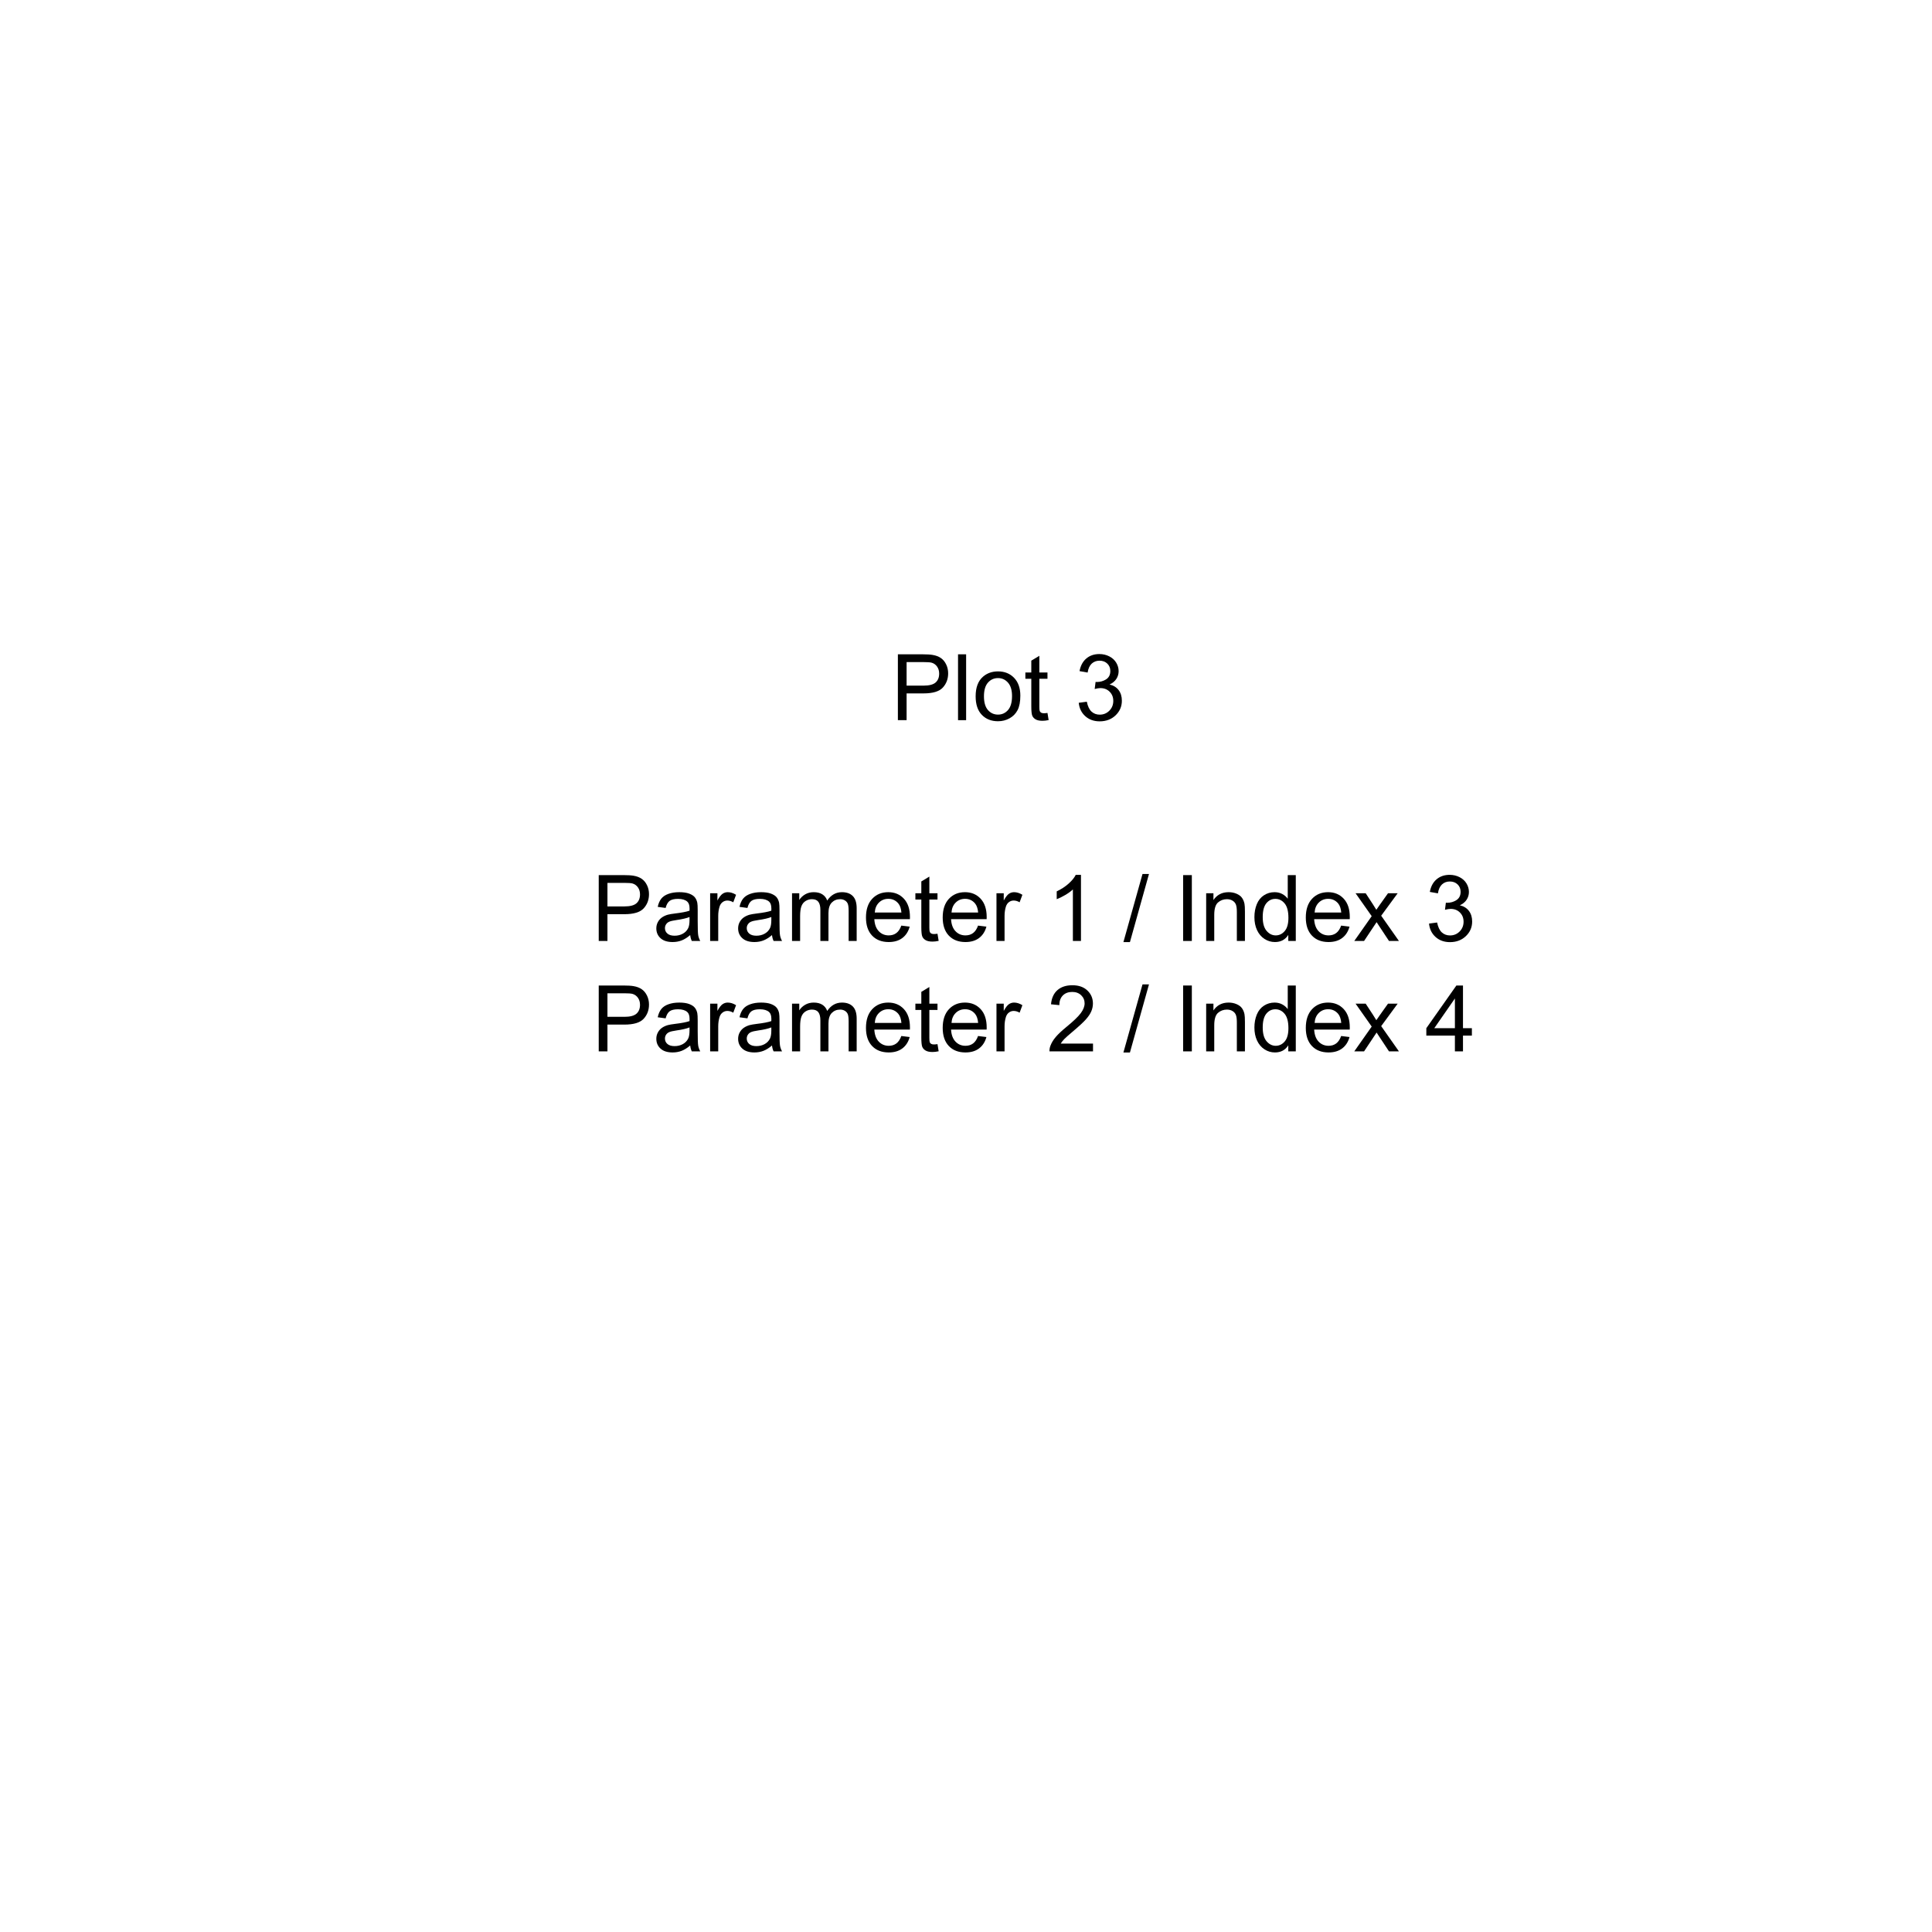
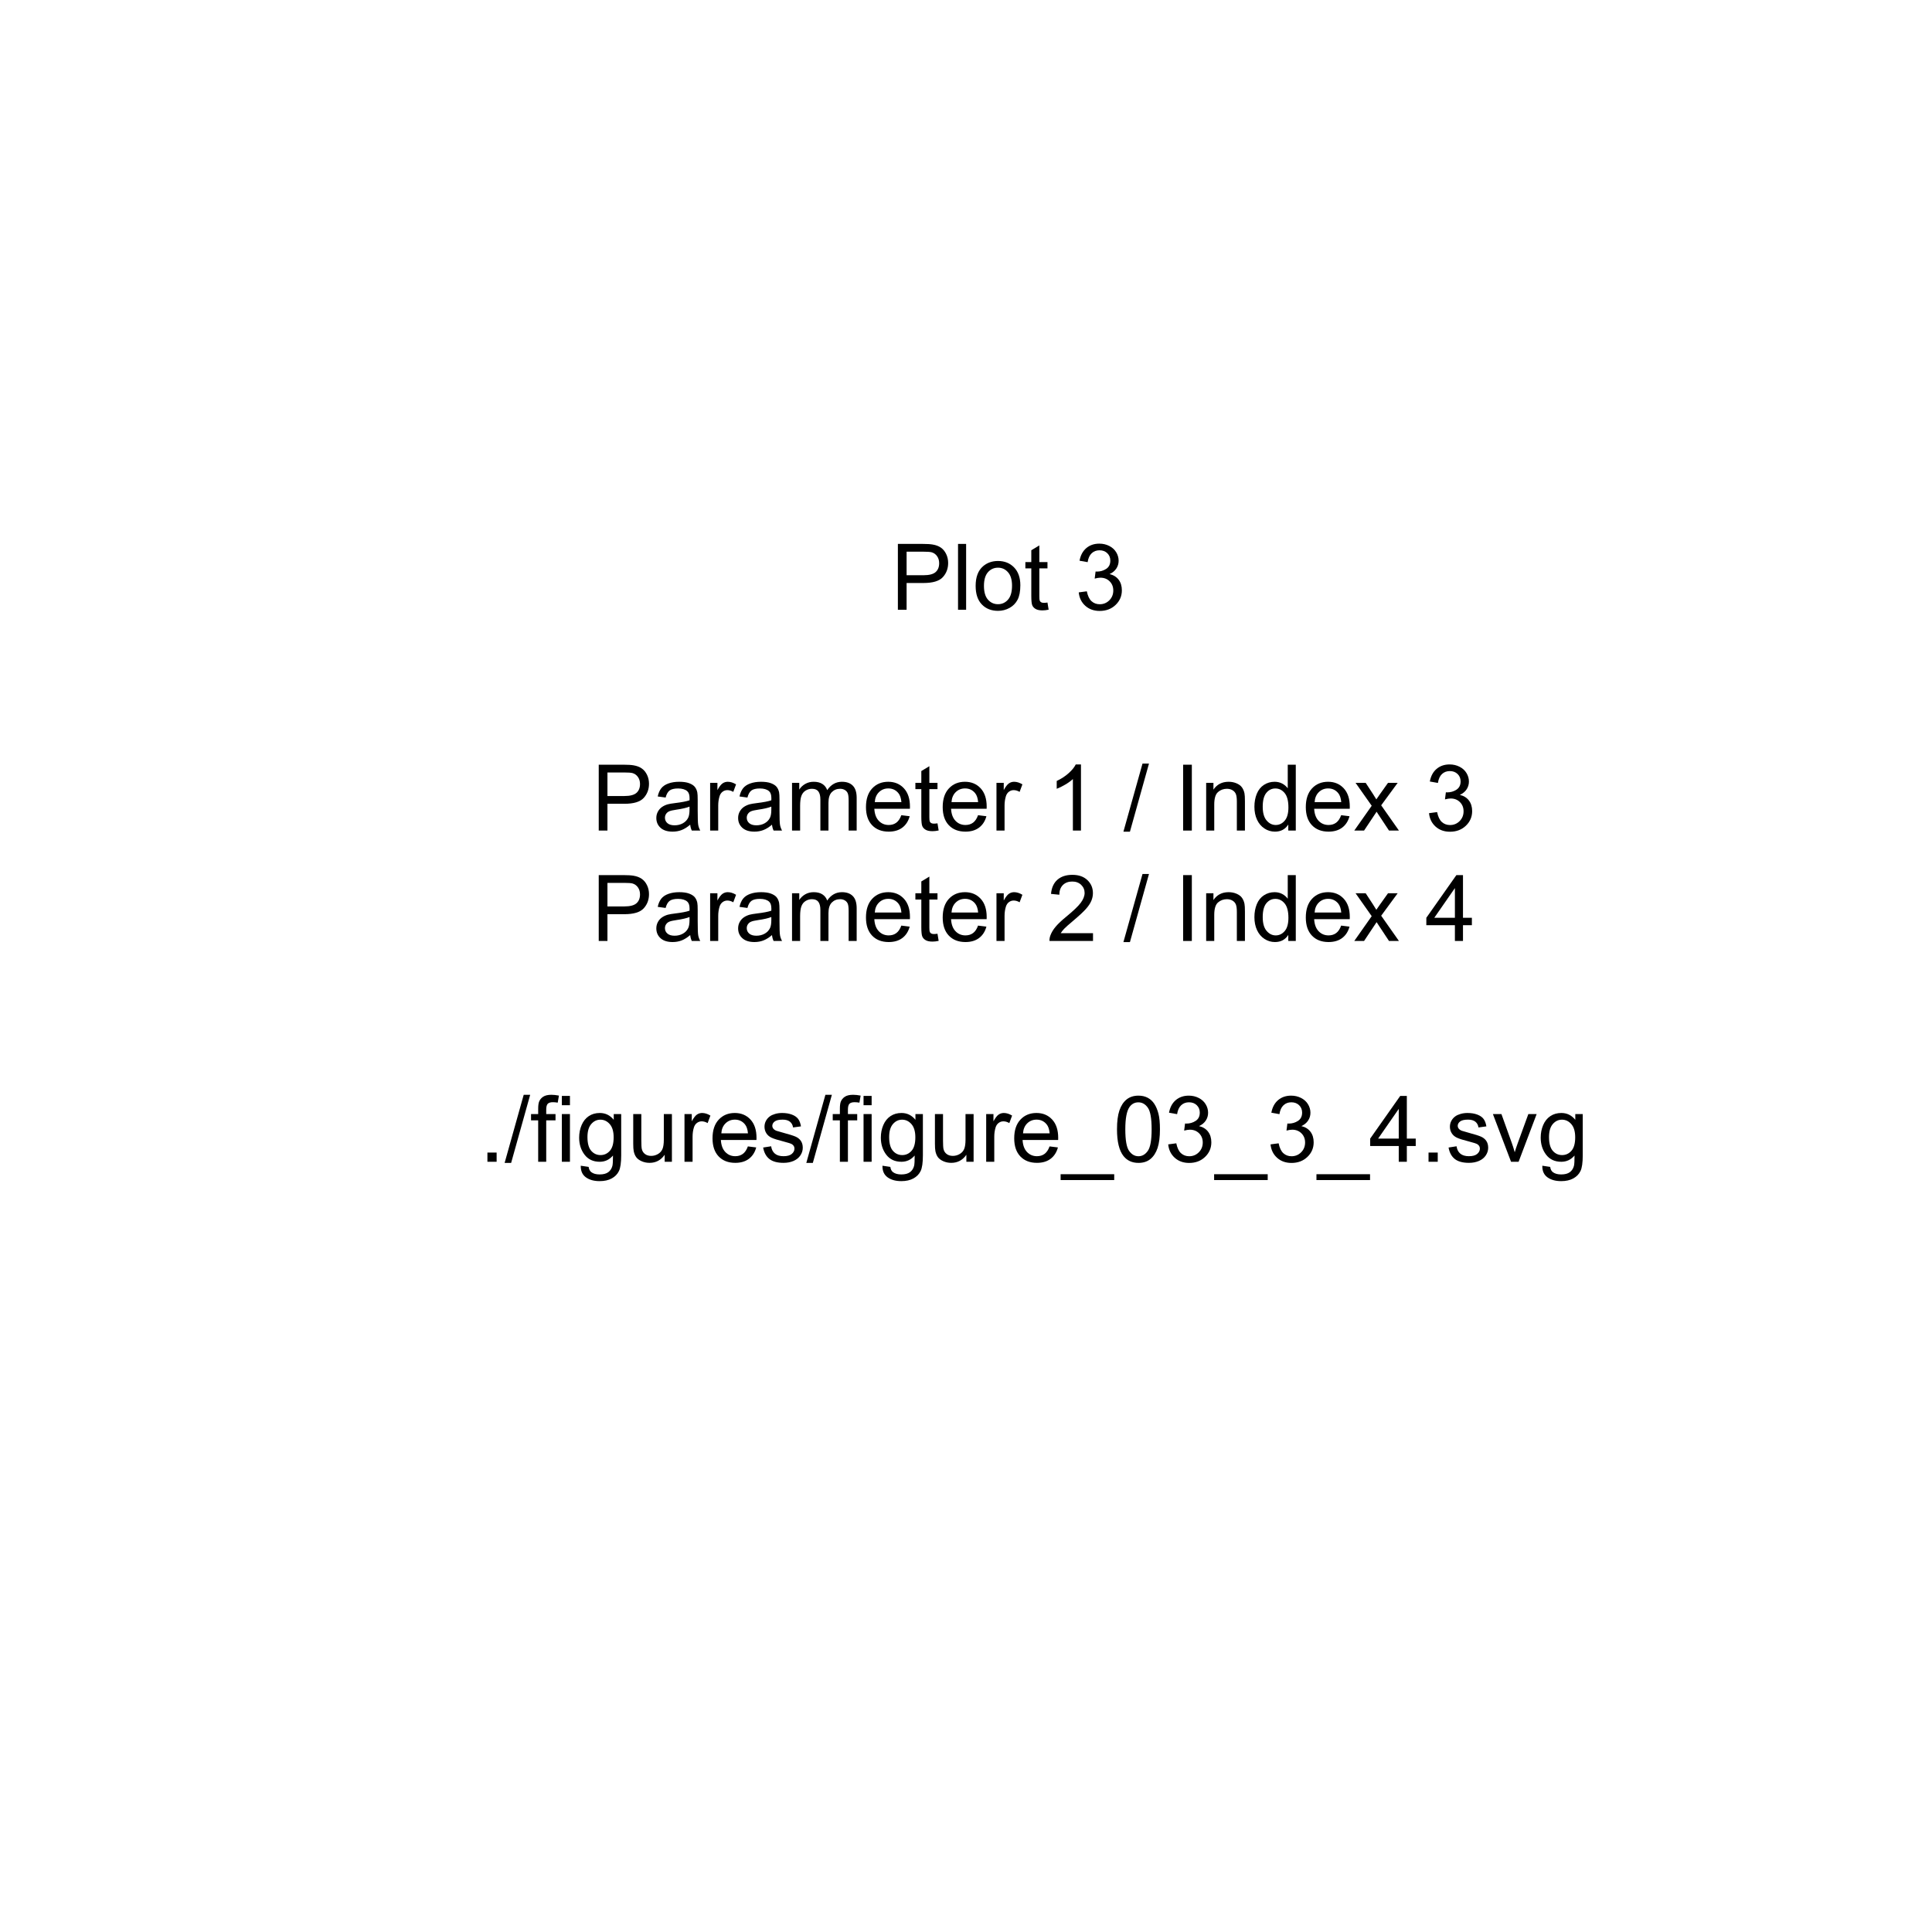
<svg xmlns="http://www.w3.org/2000/svg" xmlns:xlink="http://www.w3.org/1999/xlink" width="504pt" height="504pt" viewBox="0 0 504 504" version="1.1">
  <defs>
    <g>
      <symbol overflow="visible" id="glyph0-0">
        <path style="stroke:none;" d="M 3 0 L 3 -15 L 15 -15 L 15 0 Z M 3.375 -0.375 L 14.625 -0.375 L 14.625 -14.625 L 3.375 -14.625 Z M 3.375 -0.375 " />
      </symbol>
      <symbol overflow="visible" id="glyph0-1">
        <path style="stroke:none;" d="M 1.852 0 L 1.852 -17.18 L 8.332 -17.18 C 9.473 -17.18 10.344 -17.125 10.945 -17.016 C 11.789 -16.875 12.496 -16.605 13.066 -16.211 C 13.637 -15.816 14.094 -15.266 14.441 -14.555 C 14.789 -13.844 14.965 -13.062 14.965 -12.211 C 14.965 -10.75 14.5 -9.512 13.57 -8.5 C 12.641 -7.488 10.961 -6.984 8.531 -6.984 L 4.125 -6.984 L 4.125 0 Z M 4.125 -9.012 L 8.566 -9.012 C 10.035 -9.012 11.078 -9.285 11.695 -9.832 C 12.312 -10.379 12.621 -11.148 12.621 -12.141 C 12.621 -12.859 12.438 -13.473 12.074 -13.984 C 11.711 -14.496 11.234 -14.836 10.641 -15 C 10.258 -15.102 9.551 -15.152 8.52 -15.152 L 4.125 -15.152 Z M 4.125 -9.012 " />
      </symbol>
      <symbol overflow="visible" id="glyph0-2">
        <path style="stroke:none;" d="M 1.535 0 L 1.535 -17.18 L 3.645 -17.18 L 3.645 0 Z M 1.535 0 " />
      </symbol>
      <symbol overflow="visible" id="glyph0-3">
        <path style="stroke:none;" d="M 0.797 -6.223 C 0.797 -8.527 1.438 -10.234 2.719 -11.344 C 3.789 -12.266 5.094 -12.727 6.633 -12.727 C 8.344 -12.727 9.742 -12.164 10.828 -11.043 C 11.914 -9.922 12.457 -8.375 12.457 -6.398 C 12.457 -4.797 12.215 -3.535 11.734 -2.617 C 11.254 -1.699 10.555 -0.988 9.637 -0.48 C 8.719 0.027 7.719 0.281 6.633 0.281 C 4.891 0.281 3.48 -0.277 2.406 -1.395 C 1.332 -2.512 0.797 -4.121 0.797 -6.223 Z M 2.965 -6.223 C 2.965 -4.629 3.312 -3.434 4.008 -2.641 C 4.703 -1.848 5.578 -1.453 6.633 -1.453 C 7.68 -1.453 8.551 -1.852 9.246 -2.648 C 9.941 -3.445 10.289 -4.66 10.289 -6.293 C 10.289 -7.832 9.938 -8.996 9.238 -9.789 C 8.539 -10.582 7.672 -10.98 6.633 -10.98 C 5.578 -10.98 4.703 -10.586 4.008 -9.797 C 3.312 -9.008 2.965 -7.816 2.965 -6.223 Z M 2.965 -6.223 " />
      </symbol>
      <symbol overflow="visible" id="glyph0-4">
        <path style="stroke:none;" d="M 6.188 -1.887 L 6.492 -0.023 C 5.898 0.102 5.367 0.164 4.898 0.164 C 4.133 0.164 3.539 0.043 3.117 -0.199 C 2.695 -0.441 2.398 -0.758 2.227 -1.152 C 2.055 -1.547 1.969 -2.379 1.969 -3.645 L 1.969 -10.805 L 0.422 -10.805 L 0.422 -12.445 L 1.969 -12.445 L 1.969 -15.527 L 4.066 -16.793 L 4.066 -12.445 L 6.188 -12.445 L 6.188 -10.805 L 4.066 -10.805 L 4.066 -3.527 C 4.066 -2.926 4.102 -2.539 4.176 -2.367 C 4.25 -2.195 4.371 -2.059 4.539 -1.957 C 4.707 -1.855 4.949 -1.805 5.262 -1.805 C 5.496 -1.805 5.805 -1.832 6.188 -1.887 Z M 6.188 -1.887 " />
      </symbol>
      <symbol overflow="visible" id="glyph0-5">
        <path style="stroke:none;" d="" />
      </symbol>
      <symbol overflow="visible" id="glyph0-6">
        <path style="stroke:none;" d="M 1.008 -4.535 L 3.117 -4.816 C 3.359 -3.621 3.77 -2.758 4.352 -2.23 C 4.934 -1.703 5.645 -1.441 6.48 -1.441 C 7.473 -1.441 8.309 -1.785 8.992 -2.473 C 9.676 -3.16 10.02 -4.012 10.02 -5.027 C 10.02 -5.996 9.703 -6.793 9.07 -7.422 C 8.438 -8.051 7.633 -8.367 6.656 -8.367 C 6.258 -8.367 5.762 -8.289 5.168 -8.133 L 5.402 -9.984 C 5.543 -9.969 5.656 -9.961 5.742 -9.961 C 6.641 -9.961 7.449 -10.195 8.168 -10.664 C 8.887 -11.133 9.246 -11.855 9.246 -12.832 C 9.246 -13.605 8.984 -14.246 8.461 -14.754 C 7.938 -15.262 7.262 -15.516 6.434 -15.516 C 5.613 -15.516 4.93 -15.258 4.383 -14.742 C 3.836 -14.227 3.484 -13.453 3.328 -12.422 L 1.219 -12.797 C 1.477 -14.211 2.062 -15.305 2.977 -16.082 C 3.891 -16.859 5.027 -17.25 6.387 -17.25 C 7.324 -17.25 8.188 -17.047 8.977 -16.645 C 9.766 -16.242 10.367 -15.695 10.785 -15 C 11.203 -14.305 11.414 -13.566 11.414 -12.785 C 11.414 -12.043 11.215 -11.367 10.816 -10.758 C 10.418 -10.148 9.828 -9.664 9.047 -9.305 C 10.062 -9.07 10.852 -8.582 11.414 -7.844 C 11.977 -7.105 12.258 -6.184 12.258 -5.074 C 12.258 -3.574 11.711 -2.301 10.617 -1.258 C 9.523 -0.215 8.141 0.305 6.469 0.305 C 4.961 0.305 3.707 -0.145 2.711 -1.043 C 1.715 -1.941 1.148 -3.105 1.008 -4.535 Z M 1.008 -4.535 " />
      </symbol>
      <symbol overflow="visible" id="glyph0-7">
        <path style="stroke:none;" d="M 9.703 -1.535 C 8.922 -0.871 8.168 -0.402 7.445 -0.129 C 6.723 0.145 5.949 0.281 5.121 0.281 C 3.754 0.281 2.703 -0.051 1.969 -0.719 C 1.234 -1.387 0.867 -2.242 0.867 -3.281 C 0.867 -3.891 1.004 -4.445 1.281 -4.949 C 1.559 -5.453 1.922 -5.859 2.371 -6.164 C 2.82 -6.469 3.328 -6.699 3.891 -6.855 C 4.305 -6.965 4.93 -7.07 5.766 -7.172 C 7.469 -7.375 8.723 -7.617 9.527 -7.898 C 9.535 -8.188 9.539 -8.371 9.539 -8.449 C 9.539 -9.309 9.34 -9.914 8.941 -10.266 C 8.402 -10.742 7.602 -10.98 6.539 -10.98 C 5.547 -10.98 4.812 -10.805 4.34 -10.457 C 3.867 -10.109 3.52 -9.496 3.293 -8.613 L 1.23 -8.895 C 1.418 -9.777 1.727 -10.488 2.156 -11.031 C 2.586 -11.574 3.207 -11.992 4.02 -12.285 C 4.832 -12.578 5.773 -12.727 6.844 -12.727 C 7.906 -12.727 8.77 -12.602 9.434 -12.352 C 10.098 -12.102 10.586 -11.785 10.898 -11.406 C 11.211 -11.027 11.43 -10.551 11.555 -9.973 C 11.625 -9.613 11.66 -8.965 11.66 -8.027 L 11.66 -5.215 C 11.66 -3.254 11.703 -2.012 11.793 -1.492 C 11.883 -0.973 12.062 -0.477 12.328 0 L 10.125 0 C 9.906 -0.438 9.766 -0.949 9.703 -1.535 Z M 9.527 -6.246 C 8.762 -5.934 7.613 -5.668 6.082 -5.449 C 5.215 -5.324 4.602 -5.184 4.242 -5.027 C 3.883 -4.871 3.605 -4.641 3.41 -4.34 C 3.215 -4.039 3.117 -3.707 3.117 -3.34 C 3.117 -2.777 3.328 -2.309 3.754 -1.934 C 4.18 -1.559 4.805 -1.371 5.625 -1.371 C 6.438 -1.371 7.16 -1.547 7.793 -1.902 C 8.426 -2.258 8.891 -2.746 9.188 -3.363 C 9.414 -3.84 9.527 -4.543 9.527 -5.473 Z M 9.527 -6.246 " />
      </symbol>
      <symbol overflow="visible" id="glyph0-8">
        <path style="stroke:none;" d="M 1.559 0 L 1.559 -12.445 L 3.457 -12.445 L 3.457 -10.559 C 3.941 -11.441 4.387 -12.023 4.797 -12.305 C 5.207 -12.586 5.66 -12.727 6.152 -12.727 C 6.863 -12.727 7.586 -12.5 8.32 -12.047 L 7.594 -10.09 C 7.078 -10.395 6.562 -10.547 6.047 -10.547 C 5.586 -10.547 5.172 -10.406 4.805 -10.129 C 4.438 -9.852 4.176 -9.469 4.02 -8.977 C 3.785 -8.227 3.668 -7.406 3.668 -6.516 L 3.668 0 Z M 1.559 0 " />
      </symbol>
      <symbol overflow="visible" id="glyph0-9">
        <path style="stroke:none;" d="M 1.582 0 L 1.582 -12.445 L 3.469 -12.445 L 3.469 -10.699 C 3.859 -11.309 4.379 -11.797 5.027 -12.168 C 5.676 -12.539 6.414 -12.727 7.242 -12.727 C 8.164 -12.727 8.918 -12.535 9.508 -12.152 C 10.098 -11.77 10.516 -11.234 10.758 -10.547 C 11.742 -12 13.023 -12.727 14.602 -12.727 C 15.836 -12.727 16.785 -12.383 17.449 -11.699 C 18.113 -11.016 18.445 -9.965 18.445 -8.543 L 18.445 0 L 16.348 0 L 16.348 -7.84 C 16.348 -8.684 16.277 -9.289 16.141 -9.66 C 16.004 -10.031 15.758 -10.332 15.398 -10.559 C 15.039 -10.785 14.617 -10.898 14.133 -10.898 C 13.258 -10.898 12.531 -10.605 11.953 -10.023 C 11.375 -9.441 11.086 -8.512 11.086 -7.23 L 11.086 0 L 8.977 0 L 8.977 -8.086 C 8.977 -9.023 8.805 -9.727 8.461 -10.195 C 8.117 -10.664 7.555 -10.898 6.773 -10.898 C 6.18 -10.898 5.629 -10.742 5.125 -10.43 C 4.621 -10.117 4.258 -9.66 4.031 -9.059 C 3.805 -8.457 3.691 -7.59 3.691 -6.457 L 3.691 0 Z M 1.582 0 " />
      </symbol>
      <symbol overflow="visible" id="glyph0-10">
        <path style="stroke:none;" d="M 10.102 -4.008 L 12.281 -3.738 C 11.938 -2.465 11.301 -1.477 10.371 -0.773 C 9.441 -0.07 8.254 0.281 6.809 0.281 C 4.988 0.281 3.543 -0.277 2.477 -1.398 C 1.41 -2.52 0.879 -4.094 0.879 -6.117 C 0.879 -8.211 1.418 -9.836 2.496 -10.992 C 3.574 -12.148 4.973 -12.727 6.691 -12.727 C 8.355 -12.727 9.715 -12.16 10.77 -11.027 C 11.824 -9.895 12.352 -8.301 12.352 -6.246 C 12.352 -6.121 12.348 -5.934 12.34 -5.684 L 3.059 -5.684 C 3.137 -4.316 3.523 -3.27 4.219 -2.543 C 4.914 -1.816 5.781 -1.453 6.82 -1.453 C 7.594 -1.453 8.254 -1.656 8.801 -2.062 C 9.348 -2.469 9.781 -3.117 10.102 -4.008 Z M 3.176 -7.418 L 10.125 -7.418 C 10.031 -8.465 9.766 -9.25 9.328 -9.773 C 8.656 -10.586 7.785 -10.992 6.715 -10.992 C 5.746 -10.992 4.93 -10.668 4.27 -10.02 C 3.609 -9.371 3.246 -8.504 3.176 -7.418 Z M 3.176 -7.418 " />
      </symbol>
      <symbol overflow="visible" id="glyph0-11">
        <path style="stroke:none;" d="M 8.941 0 L 6.832 0 L 6.832 -13.441 C 6.324 -12.957 5.656 -12.473 4.832 -11.988 C 4.008 -11.504 3.27 -11.141 2.613 -10.898 L 2.613 -12.938 C 3.793 -13.492 4.824 -14.164 5.707 -14.953 C 6.59 -15.742 7.215 -16.508 7.582 -17.25 L 8.941 -17.25 Z M 8.941 0 " />
      </symbol>
      <symbol overflow="visible" id="glyph0-12">
        <path style="stroke:none;" d="M 0 0.293 L 4.98 -17.473 L 6.668 -17.473 L 1.699 0.293 Z M 0 0.293 " />
      </symbol>
      <symbol overflow="visible" id="glyph0-13">
        <path style="stroke:none;" d="M 2.238 0 L 2.238 -17.18 L 4.512 -17.18 L 4.512 0 Z M 2.238 0 " />
      </symbol>
      <symbol overflow="visible" id="glyph0-14">
        <path style="stroke:none;" d="M 1.582 0 L 1.582 -12.445 L 3.48 -12.445 L 3.48 -10.676 C 4.395 -12.043 5.715 -12.727 7.441 -12.727 C 8.191 -12.727 8.879 -12.59 9.508 -12.32 C 10.137 -12.051 10.609 -11.699 10.922 -11.262 C 11.234 -10.824 11.453 -10.305 11.578 -9.703 C 11.656 -9.312 11.695 -8.629 11.695 -7.652 L 11.695 0 L 9.586 0 L 9.586 -7.57 C 9.586 -8.43 9.504 -9.07 9.34 -9.496 C 9.176 -9.922 8.883 -10.262 8.465 -10.516 C 8.047 -10.77 7.559 -10.898 6.996 -10.898 C 6.098 -10.898 5.32 -10.613 4.668 -10.043 C 4.016 -9.473 3.691 -8.391 3.691 -6.797 L 3.691 0 Z M 1.582 0 " />
      </symbol>
      <symbol overflow="visible" id="glyph0-15">
        <path style="stroke:none;" d="M 9.656 0 L 9.656 -1.57 C 8.867 -0.336 7.707 0.281 6.176 0.281 C 5.184 0.281 4.27 0.008 3.438 -0.539 C 2.605 -1.086 1.961 -1.848 1.504 -2.828 C 1.047 -3.809 0.82 -4.938 0.82 -6.211 C 0.82 -7.453 1.027 -8.578 1.441 -9.59 C 1.855 -10.602 2.477 -11.379 3.305 -11.918 C 4.133 -12.457 5.059 -12.727 6.082 -12.727 C 6.832 -12.727 7.5 -12.566 8.086 -12.25 C 8.672 -11.934 9.148 -11.523 9.516 -11.016 L 9.516 -17.18 L 11.613 -17.18 L 11.613 0 Z M 2.988 -6.211 C 2.988 -4.617 3.324 -3.426 3.996 -2.637 C 4.668 -1.848 5.461 -1.453 6.375 -1.453 C 7.297 -1.453 8.078 -1.828 8.723 -2.582 C 9.367 -3.336 9.691 -4.488 9.691 -6.035 C 9.691 -7.738 9.363 -8.988 8.707 -9.785 C 8.051 -10.582 7.242 -10.98 6.281 -10.98 C 5.344 -10.98 4.559 -10.598 3.93 -9.832 C 3.301 -9.066 2.988 -7.859 2.988 -6.211 Z M 2.988 -6.211 " />
      </symbol>
      <symbol overflow="visible" id="glyph0-16">
        <path style="stroke:none;" d="M 0.176 0 L 4.723 -6.469 L 0.516 -12.445 L 3.152 -12.445 L 5.062 -9.527 C 5.422 -8.973 5.711 -8.508 5.93 -8.133 C 6.273 -8.648 6.59 -9.105 6.879 -9.504 L 8.977 -12.445 L 11.496 -12.445 L 7.195 -6.586 L 11.824 0 L 9.234 0 L 6.68 -3.867 L 6 -4.91 L 2.73 0 Z M 0.176 0 " />
      </symbol>
      <symbol overflow="visible" id="glyph0-17">
        <path style="stroke:none;" d="M 12.082 -2.027 L 12.082 0 L 0.727 0 C 0.711 -0.508 0.793 -0.996 0.973 -1.465 C 1.262 -2.238 1.723 -3 2.359 -3.75 C 2.996 -4.5 3.918 -5.367 5.121 -6.352 C 6.988 -7.883 8.25 -9.094 8.906 -9.988 C 9.562 -10.883 9.891 -11.73 9.891 -12.527 C 9.891 -13.363 9.59 -14.066 8.992 -14.641 C 8.395 -15.215 7.617 -15.504 6.656 -15.504 C 5.641 -15.504 4.828 -15.199 4.219 -14.59 C 3.609 -13.98 3.301 -13.137 3.293 -12.059 L 1.125 -12.281 C 1.273 -13.898 1.832 -15.129 2.801 -15.977 C 3.77 -16.824 5.07 -17.25 6.703 -17.25 C 8.352 -17.25 9.656 -16.793 10.617 -15.879 C 11.578 -14.965 12.059 -13.832 12.059 -12.48 C 12.059 -11.793 11.918 -11.117 11.637 -10.453 C 11.355 -9.789 10.887 -9.09 10.234 -8.355 C 9.582 -7.621 8.5 -6.613 6.984 -5.332 C 5.719 -4.27 4.906 -3.547 4.547 -3.168 C 4.188 -2.789 3.891 -2.41 3.656 -2.027 Z M 12.082 -2.027 " />
      </symbol>
      <symbol overflow="visible" id="glyph0-18">
        <path style="stroke:none;" d="M 7.758 0 L 7.758 -4.113 L 0.305 -4.113 L 0.305 -6.047 L 8.145 -17.18 L 9.867 -17.18 L 9.867 -6.047 L 12.188 -6.047 L 12.188 -4.113 L 9.867 -4.113 L 9.867 0 Z M 7.758 -6.047 L 7.758 -13.793 L 2.379 -6.047 Z M 7.758 -6.047 " />
      </symbol>
+       <symbol overflow="visible" id="glyph0-19">
+         <path style="stroke:none;" d="M 2.18 0 L 2.18 -2.402 L 4.582 -2.402 L 4.582 0 Z M 2.18 0 " />
+       </symbol>
+       <symbol overflow="visible" id="glyph0-20">
+         <path style="stroke:none;" d="M 2.086 0 L 2.086 -10.805 L 0.223 -10.805 L 0.223 -12.445 L 2.086 -12.445 L 2.086 -13.77 C 2.086 -14.605 2.16 -15.227 2.309 -15.633 C 2.512 -16.18 2.867 -16.621 3.379 -16.961 C 3.891 -17.301 4.609 -17.473 5.531 -17.473 C 6.125 -17.473 6.781 -17.402 7.5 -17.262 L 7.184 -15.422 C 6.746 -15.5 6.332 -15.539 5.941 -15.539 C 5.301 -15.539 4.848 -15.402 4.582 -15.129 C 4.316 -14.855 4.184 -14.344 4.184 -13.594 L 4.184 -12.445 L 6.609 -12.445 L 6.609 -10.805 L 4.184 -10.805 L 4.184 0 Z M 2.086 0 " />
+       </symbol>
+       <symbol overflow="visible" id="glyph0-21">
+         <path style="stroke:none;" d="M 1.594 -14.754 L 1.594 -17.18 L 3.703 -17.18 L 3.703 -14.754 Z M 1.594 0 L 1.594 -12.445 L 3.703 -12.445 L 3.703 0 Z M 1.594 0 " />
+       </symbol>
+       <symbol overflow="visible" id="glyph0-22">
+         <path style="stroke:none;" d="M 1.195 1.031 L 3.246 1.336 C 3.332 1.969 3.57 2.43 3.961 2.719 C 4.484 3.109 5.199 3.305 6.105 3.305 C 7.082 3.305 7.836 3.109 8.367 2.719 C 8.898 2.328 9.258 1.781 9.445 1.078 C 9.555 0.648 9.605 -0.254 9.598 -1.629 C 8.676 -0.543 7.527 0 6.152 0 C 4.441 0 3.117 -0.617 2.18 -1.852 C 1.242 -3.086 0.773 -4.566 0.773 -6.293 C 0.773 -7.48 0.988 -8.574 1.418 -9.578 C 1.848 -10.582 2.469 -11.359 3.285 -11.906 C 4.102 -12.453 5.062 -12.727 6.164 -12.727 C 7.633 -12.727 8.844 -12.133 9.797 -10.945 L 9.797 -12.445 L 11.742 -12.445 L 11.742 -1.688 C 11.742 0.25 11.543 1.621 11.148 2.43 C 10.754 3.238 10.129 3.879 9.273 4.348 C 8.418 4.816 7.367 5.051 6.117 5.051 C 4.633 5.051 3.434 4.715 2.52 4.047 C 1.605 3.379 1.164 2.375 1.195 1.031 Z M 2.941 -6.445 C 2.941 -4.812 3.266 -3.621 3.914 -2.871 C 4.562 -2.121 5.375 -1.746 6.352 -1.746 C 7.32 -1.746 8.133 -2.117 8.789 -2.863 C 9.445 -3.609 9.773 -4.781 9.773 -6.375 C 9.773 -7.898 9.434 -9.047 8.758 -9.82 C 8.082 -10.594 7.27 -10.98 6.316 -10.98 C 5.379 -10.98 4.582 -10.598 3.926 -9.836 C 3.27 -9.074 2.941 -7.945 2.941 -6.445 Z M 2.941 -6.445 " />
+       </symbol>
+       <symbol overflow="visible" id="glyph0-23">
+         <path style="stroke:none;" d="M 9.738 0 L 9.738 -1.828 C 8.77 -0.422 7.453 0.281 5.789 0.281 C 5.055 0.281 4.367 0.141 3.73 -0.141 C 3.094 -0.422 2.621 -0.773 2.312 -1.199 C 2.004 -1.625 1.789 -2.148 1.664 -2.766 C 1.578 -3.18 1.535 -3.836 1.535 -4.734 L 1.535 -12.445 L 3.645 -12.445 L 3.645 -5.543 C 3.645 -4.441 3.688 -3.699 3.773 -3.316 C 3.906 -2.762 4.188 -2.324 4.617 -2.008 C 5.047 -1.691 5.578 -1.535 6.211 -1.535 C 6.844 -1.535 7.438 -1.695 7.992 -2.02 C 8.547 -2.344 8.938 -2.785 9.168 -3.344 C 9.398 -3.902 9.516 -4.715 9.516 -5.777 L 9.516 -12.445 L 11.625 -12.445 L 11.625 0 Z M 9.738 0 " />
+       </symbol>
+       <symbol overflow="visible" id="glyph0-24">
+         <path style="stroke:none;" d="M 0.738 -3.715 L 2.824 -4.043 C 2.941 -3.207 3.266 -2.566 3.801 -2.121 C 4.336 -1.676 5.086 -1.453 6.047 -1.453 C 7.016 -1.453 7.734 -1.648 8.203 -2.043 C 8.672 -2.438 8.906 -2.902 8.906 -3.434 C 8.906 -3.91 8.699 -4.285 8.285 -4.559 C 7.996 -4.746 7.277 -4.984 6.129 -5.273 C 4.582 -5.664 3.508 -6 2.91 -6.285 C 2.312 -6.57 1.859 -6.965 1.551 -7.469 C 1.242 -7.973 1.09 -8.531 1.09 -9.141 C 1.09 -9.695 1.215 -10.207 1.469 -10.68 C 1.723 -11.152 2.07 -11.547 2.508 -11.859 C 2.836 -12.102 3.281 -12.305 3.848 -12.473 C 4.414 -12.641 5.023 -12.727 5.672 -12.727 C 6.648 -12.727 7.504 -12.586 8.242 -12.305 C 8.98 -12.023 9.527 -11.641 9.879 -11.16 C 10.23 -10.68 10.473 -10.039 10.605 -9.234 L 8.543 -8.953 C 8.449 -9.594 8.176 -10.094 7.727 -10.453 C 7.277 -10.812 6.645 -10.992 5.824 -10.992 C 4.855 -10.992 4.164 -10.832 3.75 -10.512 C 3.336 -10.191 3.129 -9.816 3.129 -9.387 C 3.129 -9.113 3.215 -8.867 3.387 -8.648 C 3.559 -8.422 3.828 -8.234 4.195 -8.086 C 4.406 -8.008 5.027 -7.828 6.059 -7.547 C 7.551 -7.148 8.59 -6.82 9.18 -6.566 C 9.77 -6.312 10.234 -5.945 10.57 -5.461 C 10.906 -4.977 11.074 -4.375 11.074 -3.656 C 11.074 -2.953 10.867 -2.289 10.457 -1.668 C 10.047 -1.047 9.457 -0.566 8.684 -0.227 C 7.91 0.113 7.035 0.281 6.059 0.281 C 4.441 0.281 3.207 -0.055 2.359 -0.727 C 1.512 -1.398 0.973 -2.395 0.738 -3.715 Z M 0.738 -3.715 " />
+       </symbol>
+       <symbol overflow="visible" id="glyph0-25">
+         <path style="stroke:none;" d="M -0.363 4.77 L -0.363 3.246 L 13.617 3.246 L 13.617 4.77 Z M -0.363 4.77 " />
+       </symbol>
+       <symbol overflow="visible" id="glyph0-26">
+         <path style="stroke:none;" d="M 0.996 -8.473 C 0.996 -10.504 1.203 -12.137 1.621 -13.375 C 2.039 -14.613 2.66 -15.57 3.484 -16.242 C 4.309 -16.914 5.348 -17.25 6.598 -17.25 C 7.52 -17.25 8.328 -17.062 9.023 -16.691 C 9.719 -16.32 10.293 -15.785 10.746 -15.086 C 11.199 -14.387 11.555 -13.535 11.812 -12.531 C 12.07 -11.527 12.199 -10.176 12.199 -8.473 C 12.199 -6.457 11.992 -4.828 11.578 -3.59 C 11.164 -2.352 10.543 -1.395 9.719 -0.719 C 8.895 -0.043 7.855 0.293 6.598 0.293 C 4.941 0.293 3.641 -0.301 2.695 -1.488 C 1.562 -2.918 0.996 -5.246 0.996 -8.473 Z M 3.164 -8.473 C 3.164 -5.652 3.492 -3.773 4.152 -2.84 C 4.812 -1.906 5.629 -1.441 6.598 -1.441 C 7.566 -1.441 8.379 -1.91 9.039 -2.848 C 9.699 -3.785 10.031 -5.66 10.031 -8.473 C 10.031 -11.301 9.699 -13.18 9.039 -14.109 C 8.379 -15.039 7.559 -15.504 6.574 -15.504 C 5.605 -15.504 4.832 -15.094 4.254 -14.273 C 3.527 -13.227 3.164 -11.293 3.164 -8.473 Z M 3.164 -8.473 " />
+       </symbol>
+       <symbol overflow="visible" id="glyph0-27">
+         <path style="stroke:none;" d="M 5.039 0 L 0.305 -12.445 L 2.531 -12.445 L 5.203 -4.992 C 5.492 -4.188 5.758 -3.352 6 -2.484 C 6.188 -3.141 6.449 -3.93 6.785 -4.852 L 9.551 -12.445 L 11.719 -12.445 L 7.008 0 Z M 5.039 0 " />
+       </symbol>
    </g>
  </defs>
-   <g id="surface2431">
+   <g id="surface3181">
    <rect x="0" y="0" width="504" height="504" style="fill:rgb(100%,100%,100%);fill-opacity:1;stroke:none;" />
    <g style="fill:rgb(0%,0%,0%);fill-opacity:1;">
-       <use xlink:href="#glyph0-1" x="232.379" y="187.871" />
-       <use xlink:href="#glyph0-2" x="248.387" y="187.871" />
-       <use xlink:href="#glyph0-3" x="253.719" y="187.871" />
-       <use xlink:href="#glyph0-4" x="267.066" y="187.871" />
-       <use xlink:href="#glyph0-5" x="273.734" y="187.871" />
-       <use xlink:href="#glyph0-6" x="280.402" y="187.871" />
-       <use xlink:href="#glyph0-5" x="293.75" y="187.871" />
+       <use xlink:href="#glyph0-1" x="232.379" y="159.07" />
+       <use xlink:href="#glyph0-2" x="248.387" y="159.07" />
+       <use xlink:href="#glyph0-3" x="253.719" y="159.07" />
+       <use xlink:href="#glyph0-4" x="267.066" y="159.07" />
+       <use xlink:href="#glyph0-5" x="273.734" y="159.07" />
+       <use xlink:href="#glyph0-6" x="280.402" y="159.07" />
+       <use xlink:href="#glyph0-5" x="293.75" y="159.07" />
    </g>
    <g style="fill:rgb(0%,0%,0%);fill-opacity:1;">
-       <use xlink:href="#glyph0-5" x="263.062" y="216.668" />
+       <use xlink:href="#glyph0-5" x="263.062" y="187.871" />
+     </g>
+     <g style="fill:rgb(0%,0%,0%);fill-opacity:1;">
+       <use xlink:href="#glyph0-5" x="147.672" y="216.668" />
+       <use xlink:href="#glyph0-1" x="154.34" y="216.668" />
+       <use xlink:href="#glyph0-7" x="170.348" y="216.668" />
+       <use xlink:href="#glyph0-8" x="183.695" y="216.668" />
+       <use xlink:href="#glyph0-7" x="191.688" y="216.668" />
+       <use xlink:href="#glyph0-9" x="205.035" y="216.668" />
+       <use xlink:href="#glyph0-10" x="225.027" y="216.668" />
+       <use xlink:href="#glyph0-4" x="238.375" y="216.668" />
+       <use xlink:href="#glyph0-10" x="245.043" y="216.668" />
+       <use xlink:href="#glyph0-8" x="258.391" y="216.668" />
+       <use xlink:href="#glyph0-5" x="266.383" y="216.668" />
+       <use xlink:href="#glyph0-11" x="273.051" y="216.668" />
+       <use xlink:href="#glyph0-5" x="286.398" y="216.668" />
+       <use xlink:href="#glyph0-12" x="293.066" y="216.668" />
+       <use xlink:href="#glyph0-5" x="299.734" y="216.668" />
+       <use xlink:href="#glyph0-13" x="306.402" y="216.668" />
+       <use xlink:href="#glyph0-14" x="313.07" y="216.668" />
+       <use xlink:href="#glyph0-15" x="326.418" y="216.668" />
+       <use xlink:href="#glyph0-10" x="339.766" y="216.668" />
+       <use xlink:href="#glyph0-16" x="353.113" y="216.668" />
+       <use xlink:href="#glyph0-5" x="365.113" y="216.668" />
+       <use xlink:href="#glyph0-6" x="371.781" y="216.668" />
    </g>
    <g style="fill:rgb(0%,0%,0%);fill-opacity:1;">
      <use xlink:href="#glyph0-5" x="147.672" y="245.469" />
      <use xlink:href="#glyph0-1" x="154.34" y="245.469" />
      <use xlink:href="#glyph0-7" x="170.348" y="245.469" />
      <use xlink:href="#glyph0-8" x="183.695" y="245.469" />
      <use xlink:href="#glyph0-7" x="191.688" y="245.469" />
      <use xlink:href="#glyph0-9" x="205.035" y="245.469" />
      <use xlink:href="#glyph0-10" x="225.027" y="245.469" />
      <use xlink:href="#glyph0-4" x="238.375" y="245.469" />
      <use xlink:href="#glyph0-10" x="245.043" y="245.469" />
      <use xlink:href="#glyph0-8" x="258.391" y="245.469" />
      <use xlink:href="#glyph0-5" x="266.383" y="245.469" />
-       <use xlink:href="#glyph0-11" x="273.051" y="245.469" />
+       <use xlink:href="#glyph0-17" x="273.051" y="245.469" />
      <use xlink:href="#glyph0-5" x="286.398" y="245.469" />
      <use xlink:href="#glyph0-12" x="293.066" y="245.469" />
      <use xlink:href="#glyph0-5" x="299.734" y="245.469" />
      <use xlink:href="#glyph0-13" x="306.402" y="245.469" />
      <use xlink:href="#glyph0-14" x="313.07" y="245.469" />
      <use xlink:href="#glyph0-15" x="326.418" y="245.469" />
      <use xlink:href="#glyph0-10" x="339.766" y="245.469" />
      <use xlink:href="#glyph0-16" x="353.113" y="245.469" />
      <use xlink:href="#glyph0-5" x="365.113" y="245.469" />
-       <use xlink:href="#glyph0-6" x="371.781" y="245.469" />
+       <use xlink:href="#glyph0-18" x="371.781" y="245.469" />
    </g>
    <g style="fill:rgb(0%,0%,0%);fill-opacity:1;">
-       <use xlink:href="#glyph0-5" x="147.672" y="274.27" />
-       <use xlink:href="#glyph0-1" x="154.34" y="274.27" />
-       <use xlink:href="#glyph0-7" x="170.348" y="274.27" />
-       <use xlink:href="#glyph0-8" x="183.695" y="274.27" />
-       <use xlink:href="#glyph0-7" x="191.688" y="274.27" />
-       <use xlink:href="#glyph0-9" x="205.035" y="274.27" />
-       <use xlink:href="#glyph0-10" x="225.027" y="274.27" />
-       <use xlink:href="#glyph0-4" x="238.375" y="274.27" />
-       <use xlink:href="#glyph0-10" x="245.043" y="274.27" />
-       <use xlink:href="#glyph0-8" x="258.391" y="274.27" />
-       <use xlink:href="#glyph0-5" x="266.383" y="274.27" />
-       <use xlink:href="#glyph0-17" x="273.051" y="274.27" />
-       <use xlink:href="#glyph0-5" x="286.398" y="274.27" />
-       <use xlink:href="#glyph0-12" x="293.066" y="274.27" />
-       <use xlink:href="#glyph0-5" x="299.734" y="274.27" />
-       <use xlink:href="#glyph0-13" x="306.402" y="274.27" />
-       <use xlink:href="#glyph0-14" x="313.07" y="274.27" />
-       <use xlink:href="#glyph0-15" x="326.418" y="274.27" />
-       <use xlink:href="#glyph0-10" x="339.766" y="274.27" />
-       <use xlink:href="#glyph0-16" x="353.113" y="274.27" />
-       <use xlink:href="#glyph0-5" x="365.113" y="274.27" />
-       <use xlink:href="#glyph0-18" x="371.781" y="274.27" />
+       <use xlink:href="#glyph0-5" x="263.062" y="274.27" />
+     </g>
+     <g style="fill:rgb(0%,0%,0%);fill-opacity:1;">
+       <use xlink:href="#glyph0-5" x="118.305" y="303.07" />
+       <use xlink:href="#glyph0-19" x="124.973" y="303.07" />
+       <use xlink:href="#glyph0-12" x="131.641" y="303.07" />
+       <use xlink:href="#glyph0-20" x="138.309" y="303.07" />
+       <use xlink:href="#glyph0-21" x="144.977" y="303.07" />
+       <use xlink:href="#glyph0-22" x="150.309" y="303.07" />
+       <use xlink:href="#glyph0-23" x="163.656" y="303.07" />
+       <use xlink:href="#glyph0-8" x="177.004" y="303.07" />
+       <use xlink:href="#glyph0-10" x="184.996" y="303.07" />
+       <use xlink:href="#glyph0-24" x="198.344" y="303.07" />
+       <use xlink:href="#glyph0-12" x="210.344" y="303.07" />
+       <use xlink:href="#glyph0-20" x="217.012" y="303.07" />
+       <use xlink:href="#glyph0-21" x="223.68" y="303.07" />
+       <use xlink:href="#glyph0-22" x="229.012" y="303.07" />
+       <use xlink:href="#glyph0-23" x="242.359" y="303.07" />
+       <use xlink:href="#glyph0-8" x="255.707" y="303.07" />
+       <use xlink:href="#glyph0-10" x="263.699" y="303.07" />
+       <use xlink:href="#glyph0-25" x="277.047" y="303.07" />
+       <use xlink:href="#glyph0-26" x="290.395" y="303.07" />
+       <use xlink:href="#glyph0-6" x="303.742" y="303.07" />
+       <use xlink:href="#glyph0-25" x="317.09" y="303.07" />
+       <use xlink:href="#glyph0-6" x="330.438" y="303.07" />
+       <use xlink:href="#glyph0-25" x="343.785" y="303.07" />
+       <use xlink:href="#glyph0-18" x="357.133" y="303.07" />
+       <use xlink:href="#glyph0-19" x="370.48" y="303.07" />
+       <use xlink:href="#glyph0-24" x="377.148" y="303.07" />
+       <use xlink:href="#glyph0-27" x="389.148" y="303.07" />
+       <use xlink:href="#glyph0-22" x="401.148" y="303.07" />
    </g>
  </g>
</svg>
